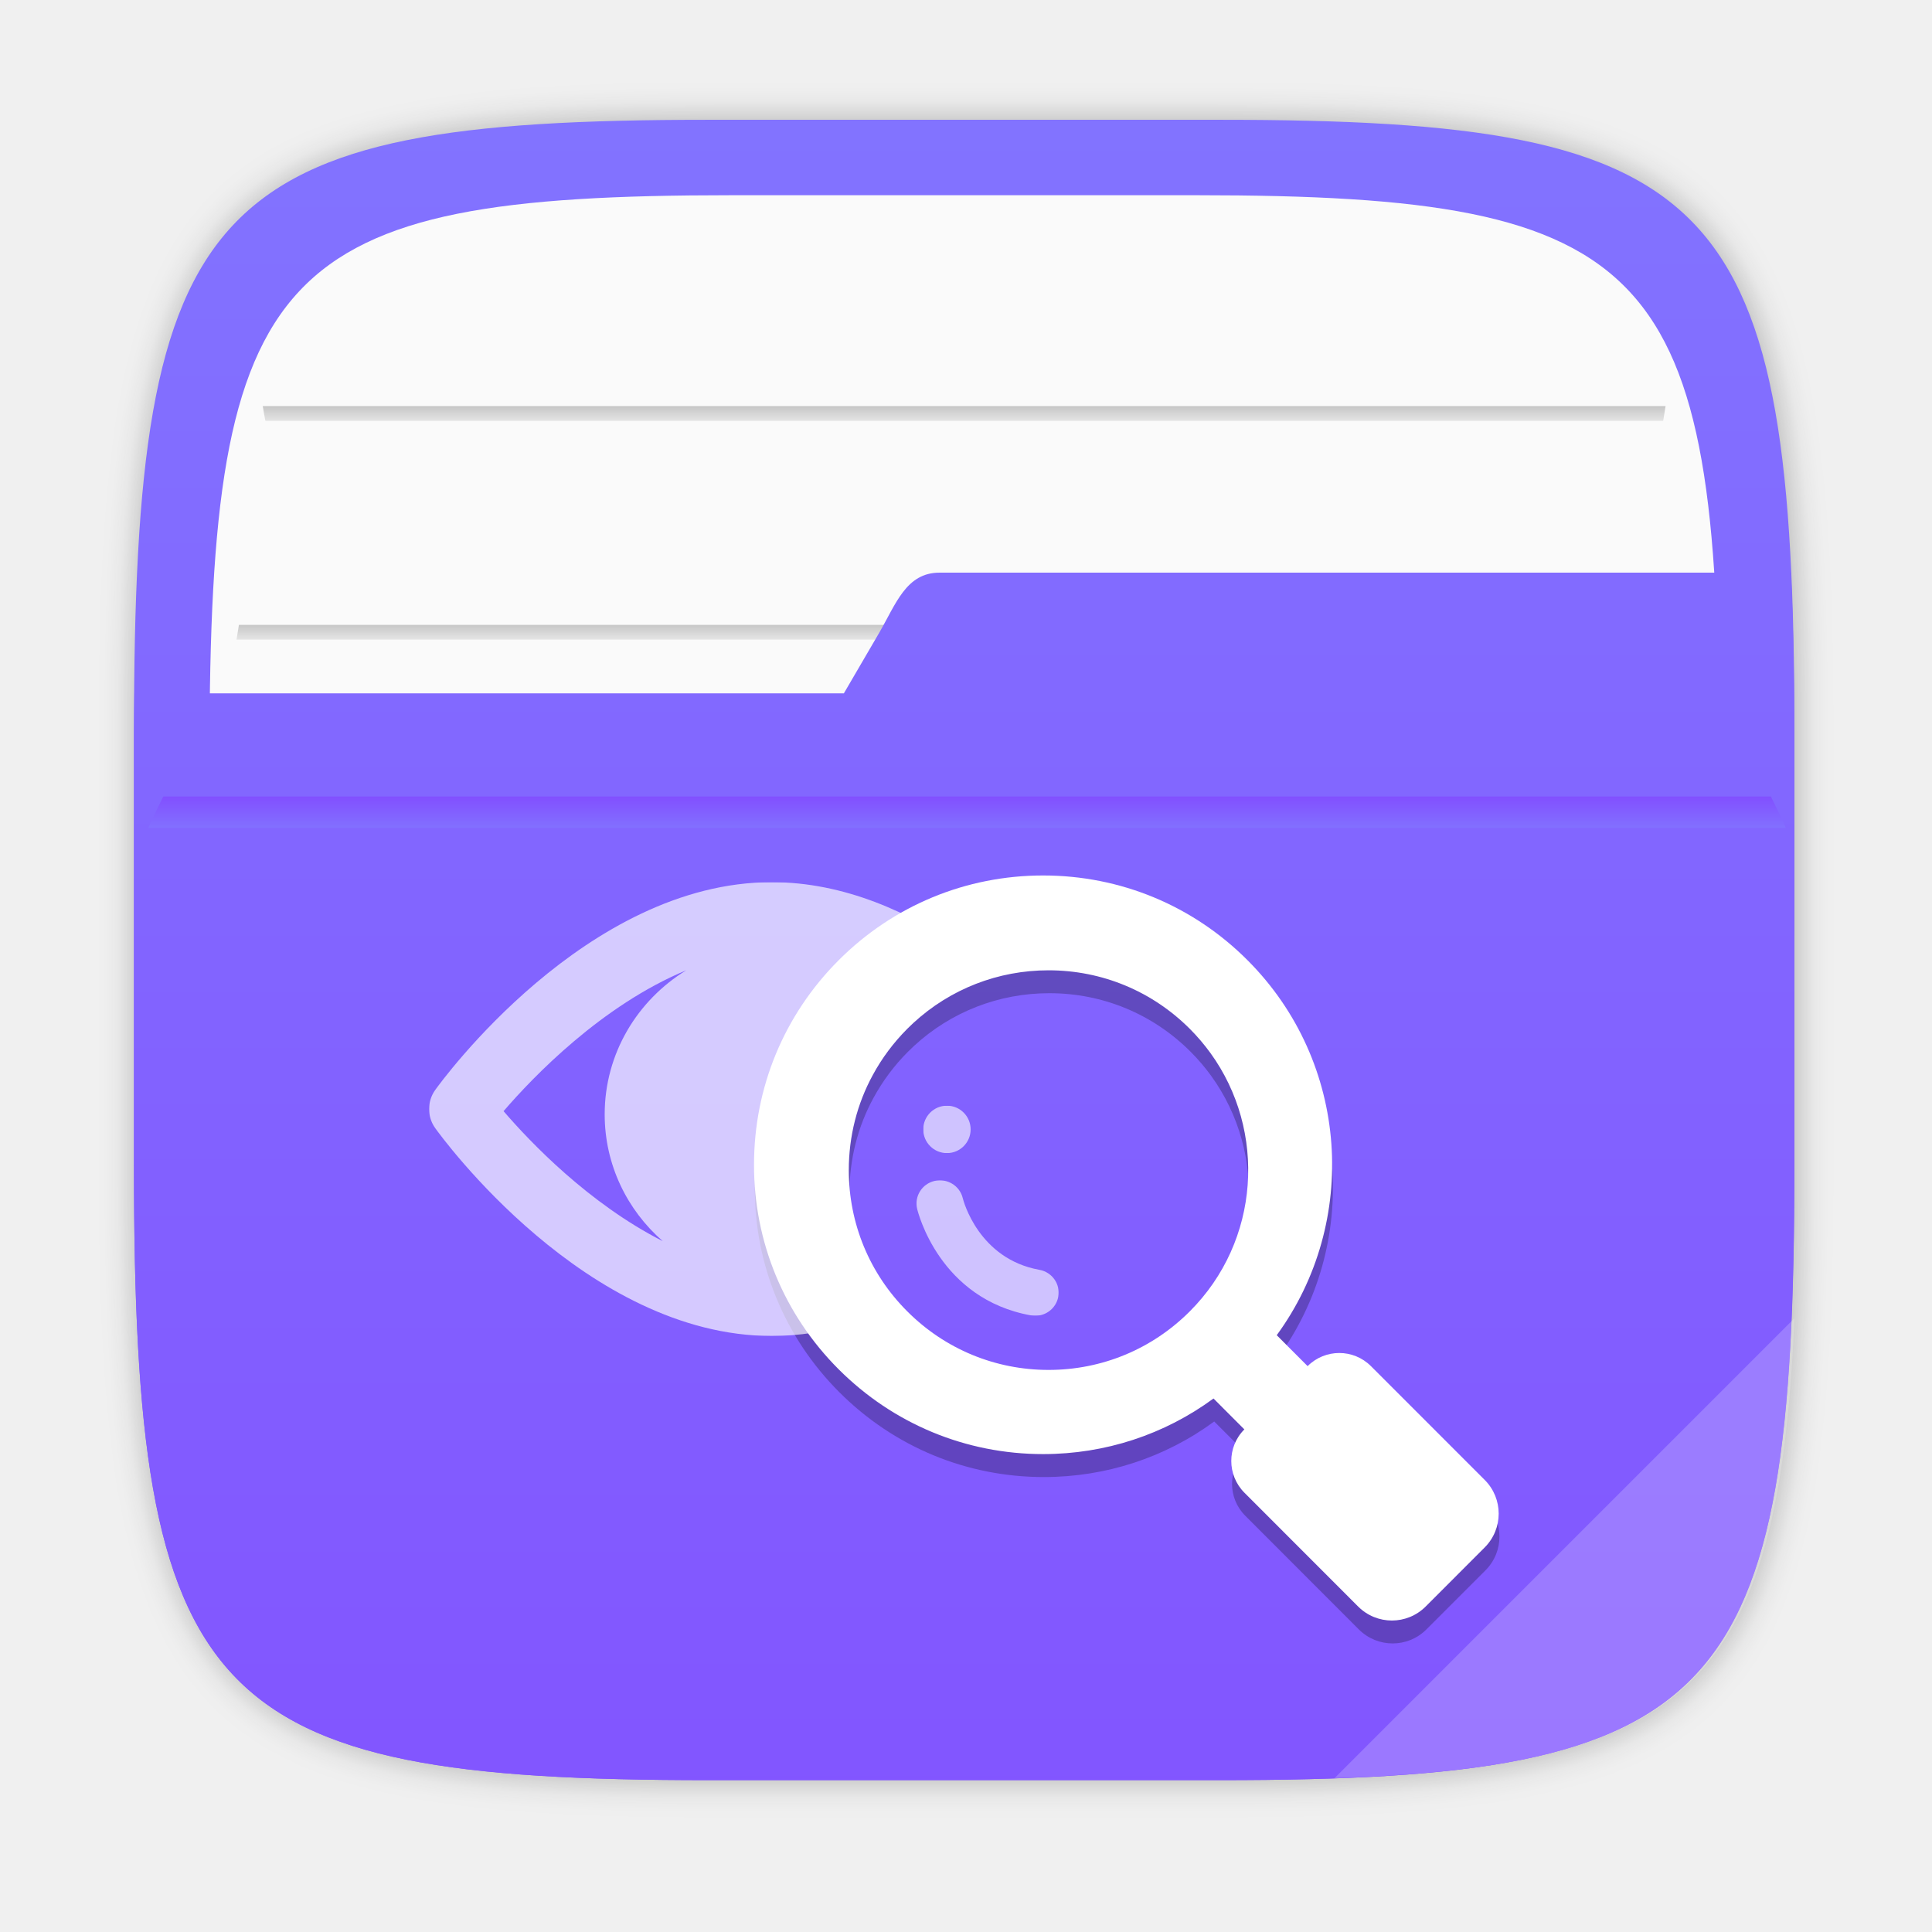
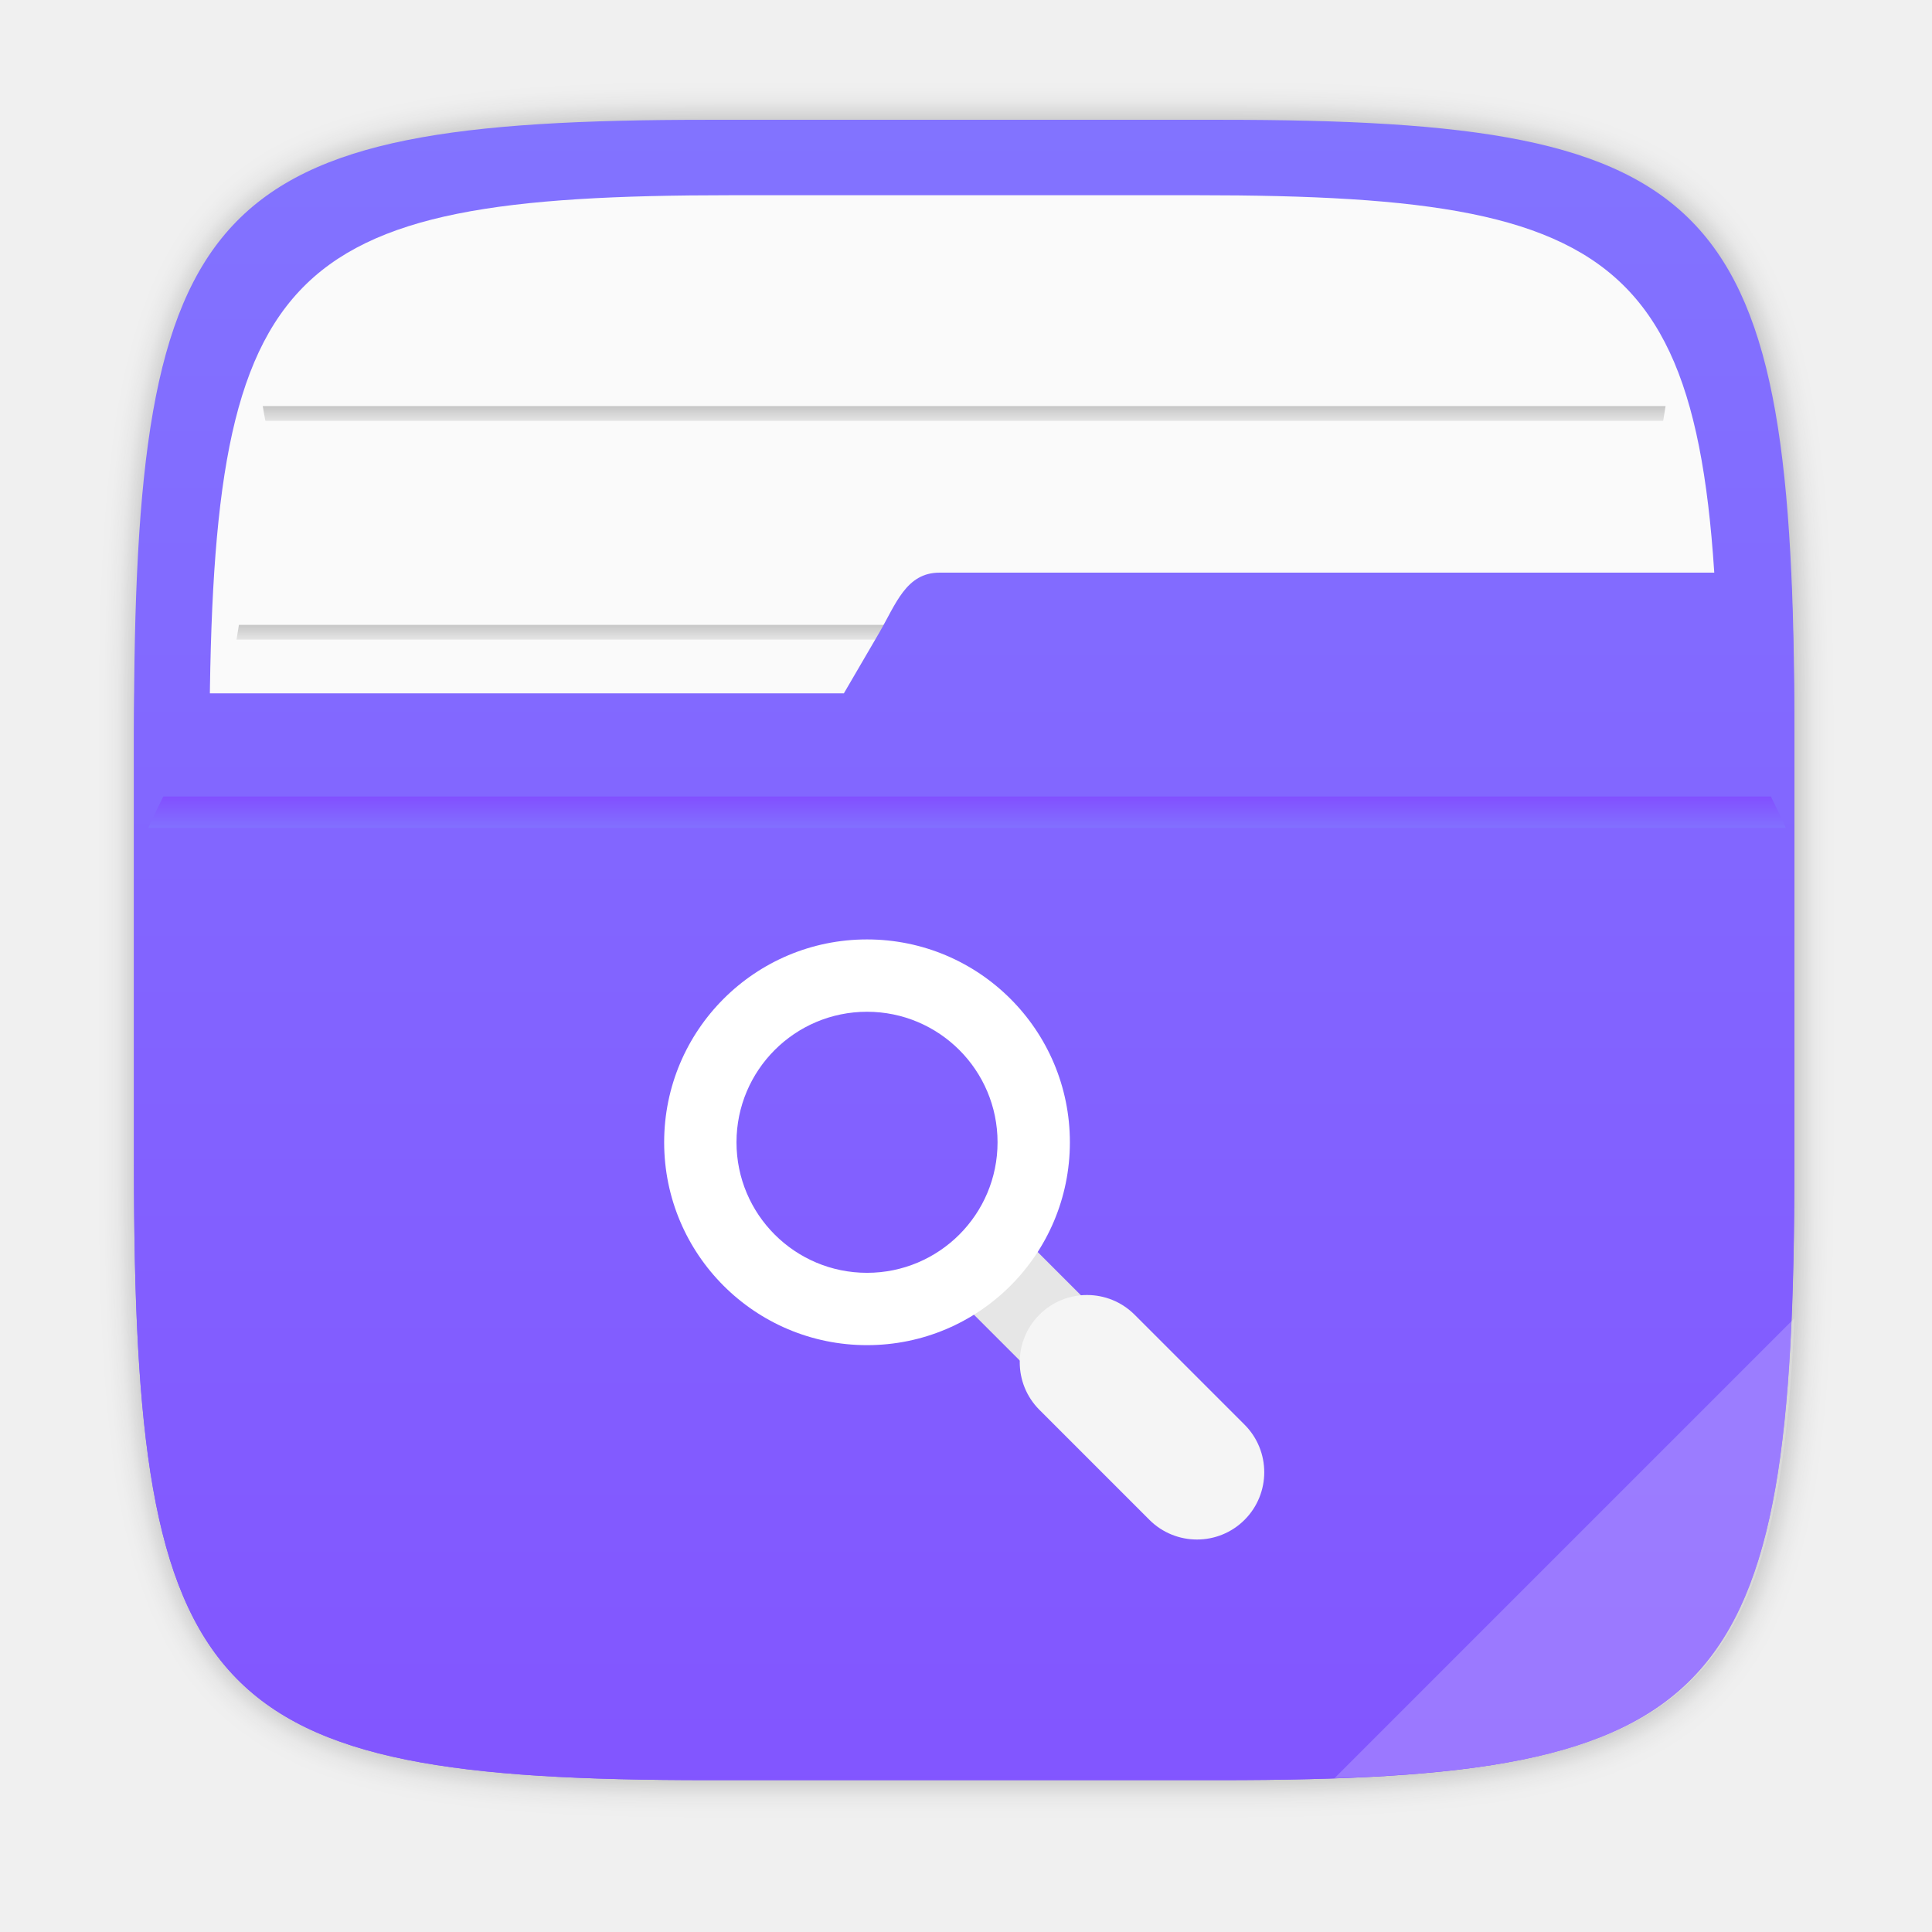
<svg xmlns="http://www.w3.org/2000/svg" xmlns:xlink="http://www.w3.org/1999/xlink" width="64" height="64" version="1.1" viewBox="0 0 16.933 16.933">
  <defs>
    <filter id="filter2761" x="-.024" y="-.024" width="1.048" height="1.048" color-interpolation-filters="sRGB">
      <feGaussianBlur stdDeviation="0.146" />
    </filter>
    <linearGradient id="linearGradient991">
      <stop stop-color="#969696" offset="0" />
      <stop stop-color="#e6e6e6" stop-opacity=".902" offset="1" />
    </linearGradient>
    <linearGradient id="linearGradient13510-3" x1="8.764" x2="8.764" y1="287.18" y2="287.64" gradientTransform="matrix(.81179 0 0 .47636 1.5779 -131.36)" gradientUnits="userSpaceOnUse" xlink:href="#linearGradient991" />
    <linearGradient id="linearGradient13512" x1="8.318" x2="8.318" y1="289.36" y2="289.81" gradientTransform="matrix(.78232 0 0 .47636 1.8128 -134.31)" gradientUnits="userSpaceOnUse" xlink:href="#linearGradient991" />
-     <clipPath id="e-2">
-       <path d="m0 1337h1028v-1337h-1028z" />
-     </clipPath>
-     <clipPath id="d-4">
-       <path d="m643.08 355.8h39.287v-33.32h-39.287z" />
-     </clipPath>
-     <clipPath id="c-27">
-       <path d="m678.88 333.92h10.444v-9.946h-10.444z" />
-     </clipPath>
-     <clipPath id="a-51">
-       <path d="m679.38 339.39h3.482v-3.481h-3.482z" />
-     </clipPath>
    <linearGradient id="linearGradient677348" x1="-6.174" x2="-6.174" y1="-126.08" y2="-126.7" gradientTransform="matrix(.52936 0 0 .54035 11.512 75.408)" gradientUnits="userSpaceOnUse">
      <stop stop-color="#8273ff" offset="0" />
      <stop stop-color="#824bff" offset="1" />
    </linearGradient>
    <linearGradient id="linearGradient2771" x1="8.408" x2="8.408" y1="281.15" y2="295.88" gradientTransform="translate(-.14773 -280.07)" gradientUnits="userSpaceOnUse">
      <stop stop-color="#8273ff" offset="0" />
      <stop stop-color="#8255ff" offset="1" />
    </linearGradient>
    <linearGradient id="linearGradient2725" x1="8.408" x2="8.408" y1="281.15" y2="295.88" gradientTransform="translate(-.1478 -280.07)" gradientUnits="userSpaceOnUse">
      <stop stop-color="#8273ff" offset="0" />
      <stop stop-color="#8255ff" offset="1" />
    </linearGradient>
  </defs>
  <path d="m10.709 1.05c4.405 0 5.035 0.673 5.035 5.388v3.776c0 4.715-0.63 5.388-5.035 5.388h-4.483c-4.405 0-5.035-0.673-5.035-5.388v-3.776c0-4.715 0.63-5.388 5.035-5.388z" enable-background="new" fill="#141414" filter="url(#filter2761)" opacity=".3" />
  <path d="m10.692 1.05c4.405 0 5.035 0.673 5.035 5.388v3.776c0 4.715-0.63 5.388-5.035 5.388h-4.483c-4.405 0-5.035-0.673-5.035-5.388v-3.776c0-4.715 0.63-5.388 5.035-5.388z" enable-background="new" fill="url(#linearGradient2725)" />
  <path d="m10.489 1.711c4.005 0 4.577 0.612 4.577 4.898v3.433c0 4.287-0.572 4.898-4.577 4.898h-4.076c-4.005 0-4.577-0.612-4.577-4.898v-3.433c0-4.287 0.572-4.898 4.577-4.898z" enable-background="new" fill="#fafafa" stroke-width=".909" />
  <path d="m2.094 5.477c-0.008 0.042-0.013 0.086-0.021 0.129h12.756c-0.008-0.043-0.013-0.087-0.022-0.129z" fill="url(#linearGradient13510-3)" opacity=".6" stroke-width=".858" style="paint-order:normal" />
  <path d="m2.303 3.559c0.007 0.043 0.014 0.086 0.023 0.129h12.251c0.008-0.046 0.014-0.083 0.021-0.129z" fill="url(#linearGradient13512)" opacity=".6" stroke-width=".843" style="paint-order:normal" />
  <path d="m8.234 5.019c-0.293 0-0.382 0.276-0.53 0.53l-0.308 0.528h-6.218c-9.73e-4 0.121-0.004 0.234-0.004 0.361v3.776c0 4.715 0.63 5.388 5.035 5.388h4.483c4.405 0 5.034-0.672 5.034-5.388v-3.776c0-0.524-0.01-0.99-0.029-1.419z" enable-background="new" fill="url(#linearGradient2771)" />
  <path d="m15.727 11.554-4.031 4.031c3.118-0.105 3.896-0.844 4.031-4.031z" enable-background="new" fill="#fff" opacity=".2" />
  <path d="m1.431 6.981c-0.045 0.091-0.09 0.183-0.132 0.275h14.353c-0.04-0.093-0.088-0.184-0.131-0.275z" fill="url(#linearGradient677348)" stroke-width=".141" />
-   <g transform="translate(-14.038 -2.8521)">
-     <path d="m24.472 14.546c-0.331 0.331-0.77 0.513-1.238 0.513-0.468 0-0.908-0.183-1.238-0.513-0.331-0.33-0.513-0.77-0.513-1.238 0-0.296 0.073-0.582 0.211-0.834 0.08-0.147 0.181-0.283 0.302-0.404 0.018-0.018 0.036-0.035 0.054-0.052 0.324-0.298 0.742-0.461 1.185-0.461 0.468 0 0.907 0.182 1.238 0.513 0.067 0.067 0.127 0.138 0.18 0.211 0.495 0.684 0.436 1.649-0.18 2.265m2.585 1.478-0.998-0.998c-0.153-0.153-0.401-0.153-0.554 0v7.14e-4l-0.271-0.271c0.724-0.991 0.638-2.392-0.256-3.287-0.478-0.479-1.115-0.743-1.792-0.743-0.677 0-1.313 0.264-1.792 0.743-0.479 0.479-0.742 1.115-0.742 1.793-7.14e-4 0.677 0.263 1.314 0.742 1.793 0.479 0.479 1.115 0.743 1.792 0.743 0.544 0 1.063-0.171 1.493-0.487l0.271 0.271h-4.76e-4c-0.153 0.153-0.152 0.401 4.76e-4 0.554l0.997 0.998c0.164 0.163 0.428 0.163 0.591 0l0.518-0.518c0.164-0.164 0.164-0.428 3.44e-4 -0.592" opacity=".25" stroke-width=".987" />
-     <g transform="matrix(.11931 0 0 -.11937 -58.927 53.056)">
-       <g clip-path="url(#e-2)">
-         <g clip-path="url(#d-4)" opacity=".665">
-           <g transform="translate(648.55,338.99)">
-             <path d="m0 0c2.161 2.507 7.198 7.761 13.427 10.347-3.602-2.205-5.999-6.121-5.999-10.584 0-3.7 1.649-7.024 4.266-9.308-5.425 2.754-9.74 7.272-11.694 9.545m22.483-12.244c-1.727 2.549-2.658 5.559-2.658 8.719 0 4.126 1.448 8.152 4.465 10.925 2.923 2.689 7.358 4.29 9.527 4.468-3.971 2.736-8.815 4.944-14.112 4.944-13.649 0-24.284-14.641-24.729-15.261-0.595-0.834-0.595-1.961 0-2.793 0.445-0.62 11.08-15.265 24.729-15.265 2.038 0 4.009 0.328 5.882 0.885-0.448 0.366-0.883 0.752-1.297 1.174-0.677 0.683-1.277 1.421-1.807 2.204" fill="#fff" />
-           </g>
-         </g>
-         <g clip-path="url(#c-27)" opacity=".618">
-           <g transform="translate(687.91,327.34)">
-             <path d="m0 0c-4.463 0.805-5.583 5.069-5.629 5.268-0.224 0.91-1.139 1.469-2.066 1.26-0.926-0.214-1.5-1.129-1.286-2.042 0.063-0.269 1.641-6.626 8.369-7.833 0.104-0.018 0.205-0.028 0.312-0.028 0.813 0 1.538 0.576 1.69 1.401 0.168 0.918-0.452 1.808-1.39 1.974" fill="#fff" />
-           </g>
-         </g>
-         <g transform="translate(698.96,324.29)">
-           <path d="m0 0c-2.771-2.773-6.455-4.3-10.375-4.3-3.921 0-7.611 1.531-10.379 4.3-2.771 2.766-4.296 6.454-4.296 10.372 0 2.482 0.612 4.873 1.768 6.989 0.667 1.232 1.515 2.368 2.528 3.384 0.149 0.149 0.298 0.291 0.45 0.433 2.716 2.495 6.219 3.863 9.929 3.863 3.92 0 7.604-1.527 10.375-4.296 0.557-0.557 1.062-1.152 1.512-1.77 4.153-5.73 3.655-13.815-1.512-18.975m21.666-12.378-8.362 8.36c-1.285 1.281-3.358 1.281-4.646 0v-6e-3l-2.271 2.274c6.066 8.299 5.348 20.037-2.145 27.531-4.008 4.014-9.345 6.223-15.016 6.223-5.674 0-11.006-2.209-15.02-6.223-4.012-4.014-6.218-9.344-6.218-15.017-6e-3 -5.674 2.206-11.007 6.218-15.018 4.011-4.01 9.346-6.226 15.02-6.226 4.561 0 8.906 1.433 12.516 4.082l2.268-2.271h-4e-3c-1.281-1.28-1.274-3.36 4e-3 -4.644l8.359-8.361c1.371-1.368 3.584-1.368 4.956 0l4.338 4.34c1.371 1.372 1.371 3.587 3e-3 4.956" fill="#fff" />
-         </g>
-         <g clip-path="url(#a-51)" opacity=".618">
-           <g transform="translate(679.38,337.65)">
-             <path d="m0 0c0-0.961 0.779-1.741 1.741-1.741 0.961 0 1.74 0.78 1.74 1.741s-0.779 1.741-1.74 1.741c-0.962 0-1.741-0.78-1.741-1.741" fill="#fff" />
-           </g>
-         </g>
-       </g>
-     </g>
+   <circle cx="-379.82" cy="-325.44" r="0" fill="#5e4aa6" stroke-width=".265" />
+   <g transform="translate(20.497 -3.5294)" stroke-width=".023">
+     <path d="m-10.632 15.273c0.153 0.153 0.153 0.401 0 0.554-0.153 0.153-0.401 0.153-0.554 0l-0.885-0.885c-0.153-0.153-0.153-0.401-2.3e-5 -0.554 0.153-0.153 0.401-0.153 0.554 0z" fill="#e6e6e6" />
+     <path d="m-12.898 11.763a1.778 1.778 0 0 0-1.778 1.778 1.778 1.778 0 0 0 1.778 1.778 1.778 1.778 0 0 0 1.778-1.778 1.778 1.778 0 0 0-1.778-1.778zm0 0.634a1.144 1.144 0 0 1 1.144 1.144 1.144 1.144 0 0 1-1.144 1.144 1.144 1.144 0 0 1-1.144-1.144 1.144 1.144 0 0 1 1.144-1.144z" fill="#fff" />
+     <path d="m-11.387 15.886c-0.23-0.23-0.23-0.604 0-0.834 0.23-0.23 0.604-0.23 0.834 0l0.964 0.964c0.23 0.23 0.23 0.604 0 0.834-0.23 0.23-0.604 0.23-0.834 0z" fill="#f5f5f5" />
  </g>
</svg>
